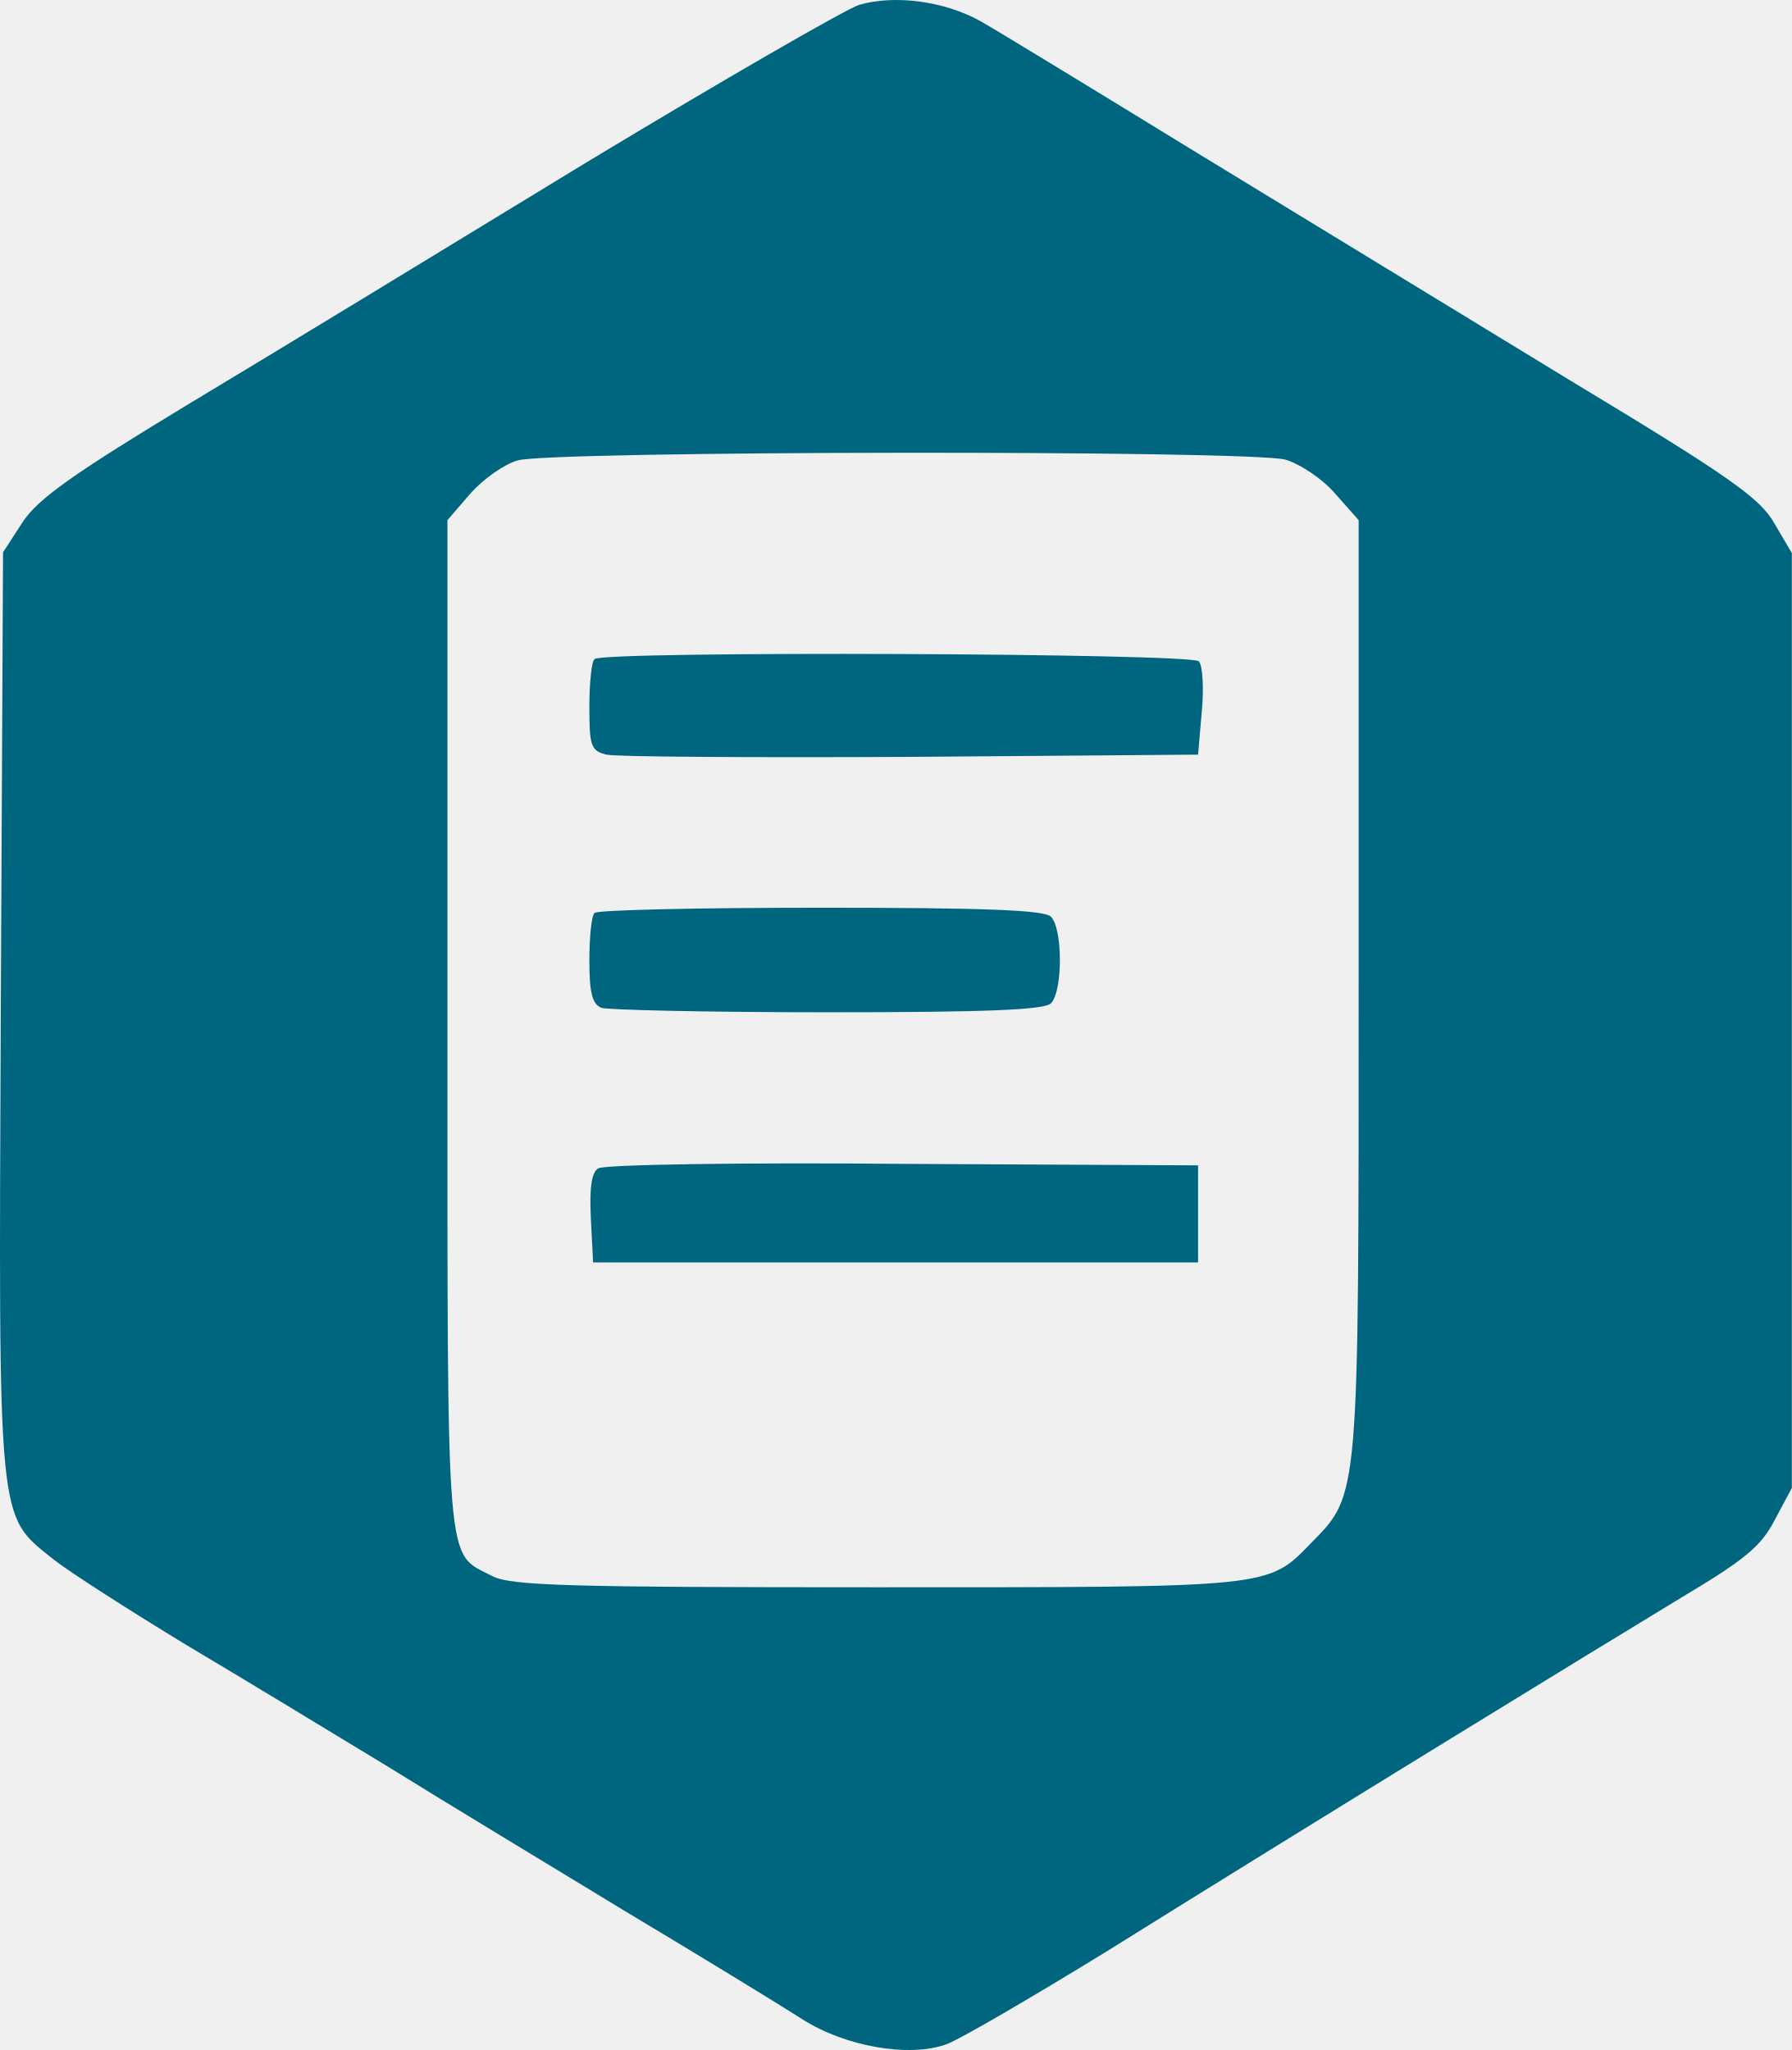
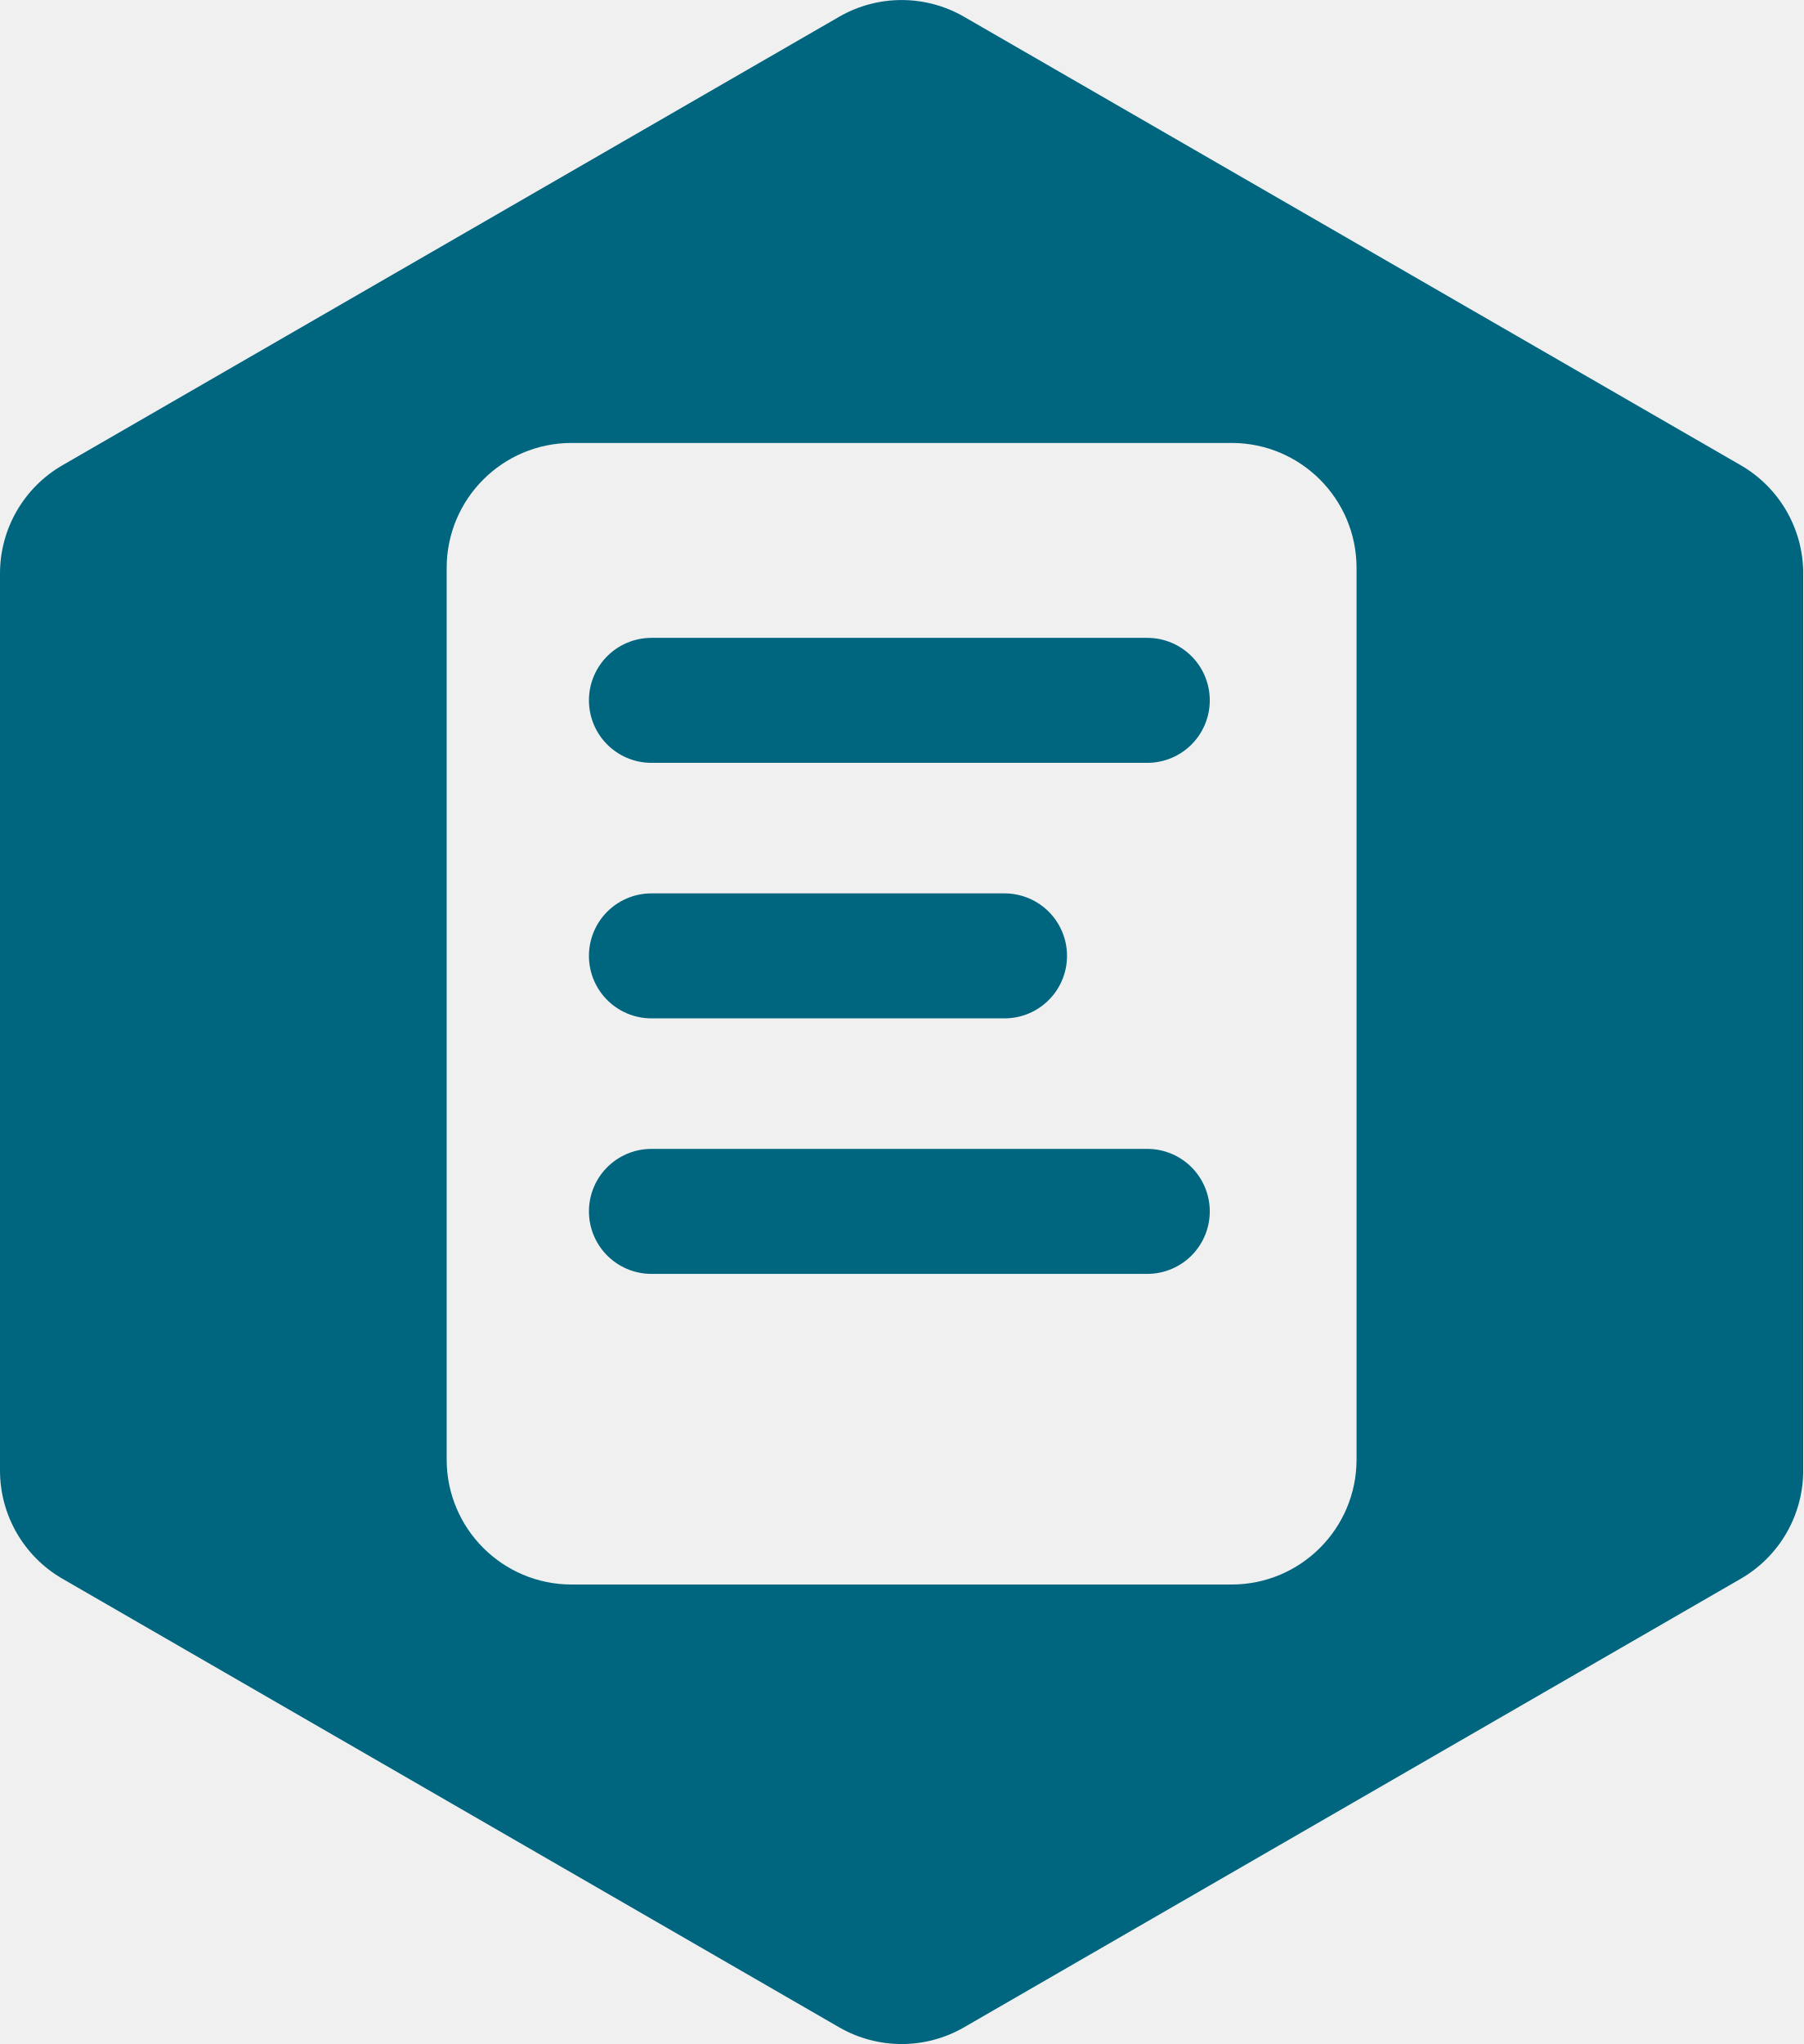
- <svg xmlns="http://www.w3.org/2000/svg" version="1.0" width="239.907pt" height="274.517pt" viewBox="0 0 239.907 274.517" preserveAspectRatio="xMidYMid" id="svg146" xml:space="preserve">
-   <defs id="defs150" />
-   <g id="docs" transform="translate(-539.0925,-395.446)" style="fill:#006680">
-     <path d="m 654.1,396.1 c -1.8,0.6 -18.3,10.1 -36.5,21.1 -18.2,11.1 -42,25.6 -53,32.2 -15.7,9.5 -20.4,12.8 -22.5,16 l -2.6,4 -0.3,61.5 c -0.3,69.6 -0.5,67.3 7.1,73.4 2.3,1.8 10.3,6.9 17.7,11.4 7.4,4.4 19.6,11.8 27,16.3 7.4,4.6 21.8,13.3 32,19.5 10.2,6.1 20.8,12.6 23.6,14.4 5.7,3.6 14.2,5.1 19.2,3.3 1.7,-0.6 11.3,-6.2 21.4,-12.4 26.9,-16.8 65.9,-40.7 77.3,-47.6 8.2,-4.9 10.4,-6.7 12.2,-10.2 l 2.3,-4.3 v -62.6 -62.6 l -2.3,-3.9 c -1.9,-3.4 -5.8,-6.2 -27.2,-19.1 -13.8,-8.4 -36.2,-22.1 -50,-30.5 -13.7,-8.4 -26.8,-16.4 -29.1,-17.7 -4.8,-2.7 -11.5,-3.6 -16.3,-2.2 z m 57.1,60.9 c 2,0.6 5,2.6 6.7,4.6 l 3.1,3.5 v 62.3 c 0,68.8 0.1,68.1 -6.3,74.6 -5.9,6.1 -5,6 -58.2,6 -41.2,0 -49,-0.2 -51.5,-1.5 -6.3,-3.3 -6,0.7 -6,-73.7 v -67.7 l 3.1,-3.6 c 1.7,-1.9 4.5,-3.9 6.3,-4.4 4.4,-1.3 98.2,-1.4 102.8,-0.1 z" id="path132" style="fill:#006680;stroke:none;stroke-width:0.1" />
-     <path d="m 618.7,483.7 c -0.4,0.3 -0.7,3.2 -0.7,6.4 0,5.2 0.2,5.9 2.3,6.4 1.2,0.3 19.5,0.4 40.7,0.3 l 38.5,-0.3 0.5,-5.8 c 0.3,-3.2 0.1,-6.2 -0.4,-6.7 -1.1,-1.1 -79.9,-1.4 -80.9,-0.3 z" id="path134" style="fill:#006680;stroke:none;stroke-width:0.1" />
-     <path d="m 618.7,517.7 c -0.4,0.3 -0.7,3.2 -0.7,6.4 0,4.3 0.4,5.8 1.6,6.3 0.9,0.3 14.5,0.6 30.3,0.6 21,0 29,-0.3 29.9,-1.2 1.6,-1.6 1.6,-10 0,-11.6 -0.9,-0.9 -9.1,-1.2 -30.8,-1.2 -16.3,0 -30,0.3 -30.3,0.7 z" id="path136" style="fill:#006680;stroke:none;stroke-width:0.1" />
-     <path d="m 619.2,551.9 c -0.9,0.5 -1.2,2.6 -1,6.7 l 0.3,5.9 H 659 699.5 V 558 551.5 L 660,551.3 c -21.7,-0.2 -40.1,0.1 -40.8,0.6 z" id="path138" style="fill:#006680;stroke:none;stroke-width:0.1" />
-   </g>
+ <svg xmlns="http://www.w3.org/2000/svg" width="240pt" height="271.98pt" viewBox="0 0 240 271.98">
+   <defs>
+     <mask id="tk-docs-symbol" maskUnits="userSpaceOnUse" x="0" y="0" width="240" height="271.98">
+       <rect width="240" height="271.98" fill="#fff" />
+       <g transform="translate(120 135.99)">
+         <path d="M-60.55 58.22L-60.55 -60.42A16.63 16.63 0 0 1 -43.92 -77.05L43.92 -77.05A16.63 16.63 0 0 1 60.55 -60.42L60.55 58.22A16.63 16.63 0 0 1 43.92 74.85L-43.92 74.85A16.63 16.63 0 0 1 -60.55 58.22Z" fill="#000" />
+         <path d="M-33.3 -42.8L32.7 -42.8" fill="none" stroke="#fff" stroke-width="16.63" stroke-linecap="round" stroke-linejoin="round" />
+         <path d="M-33.3 -8.8L13.7 -8.8" fill="none" stroke="#fff" stroke-width="16.63" stroke-linecap="round" stroke-linejoin="round" />
+         <path d="M-33.3 25.2L32.7 25.2" fill="none" stroke="#fff" stroke-width="16.63" stroke-linecap="round" stroke-linejoin="round" />
+       </g>
+     </mask>
+   </defs>
+   <path d="M8.31 61.91L111.69 2.23A16.63 16.63 0 0 1 128.31 2.23L231.69 61.91A16.63 16.63 0 0 1 240 76.31L240 195.67A16.63 16.63 0 0 1 231.69 210.07L128.31 269.76A16.63 16.63 0 0 1 111.69 269.76L8.31 210.07A16.63 16.63 0 0 1 0 195.67L0 76.31A16.63 16.63 0 0 1 8.31 61.91Z" fill="#006680" mask="url(#tk-docs-symbol)" />
</svg>
